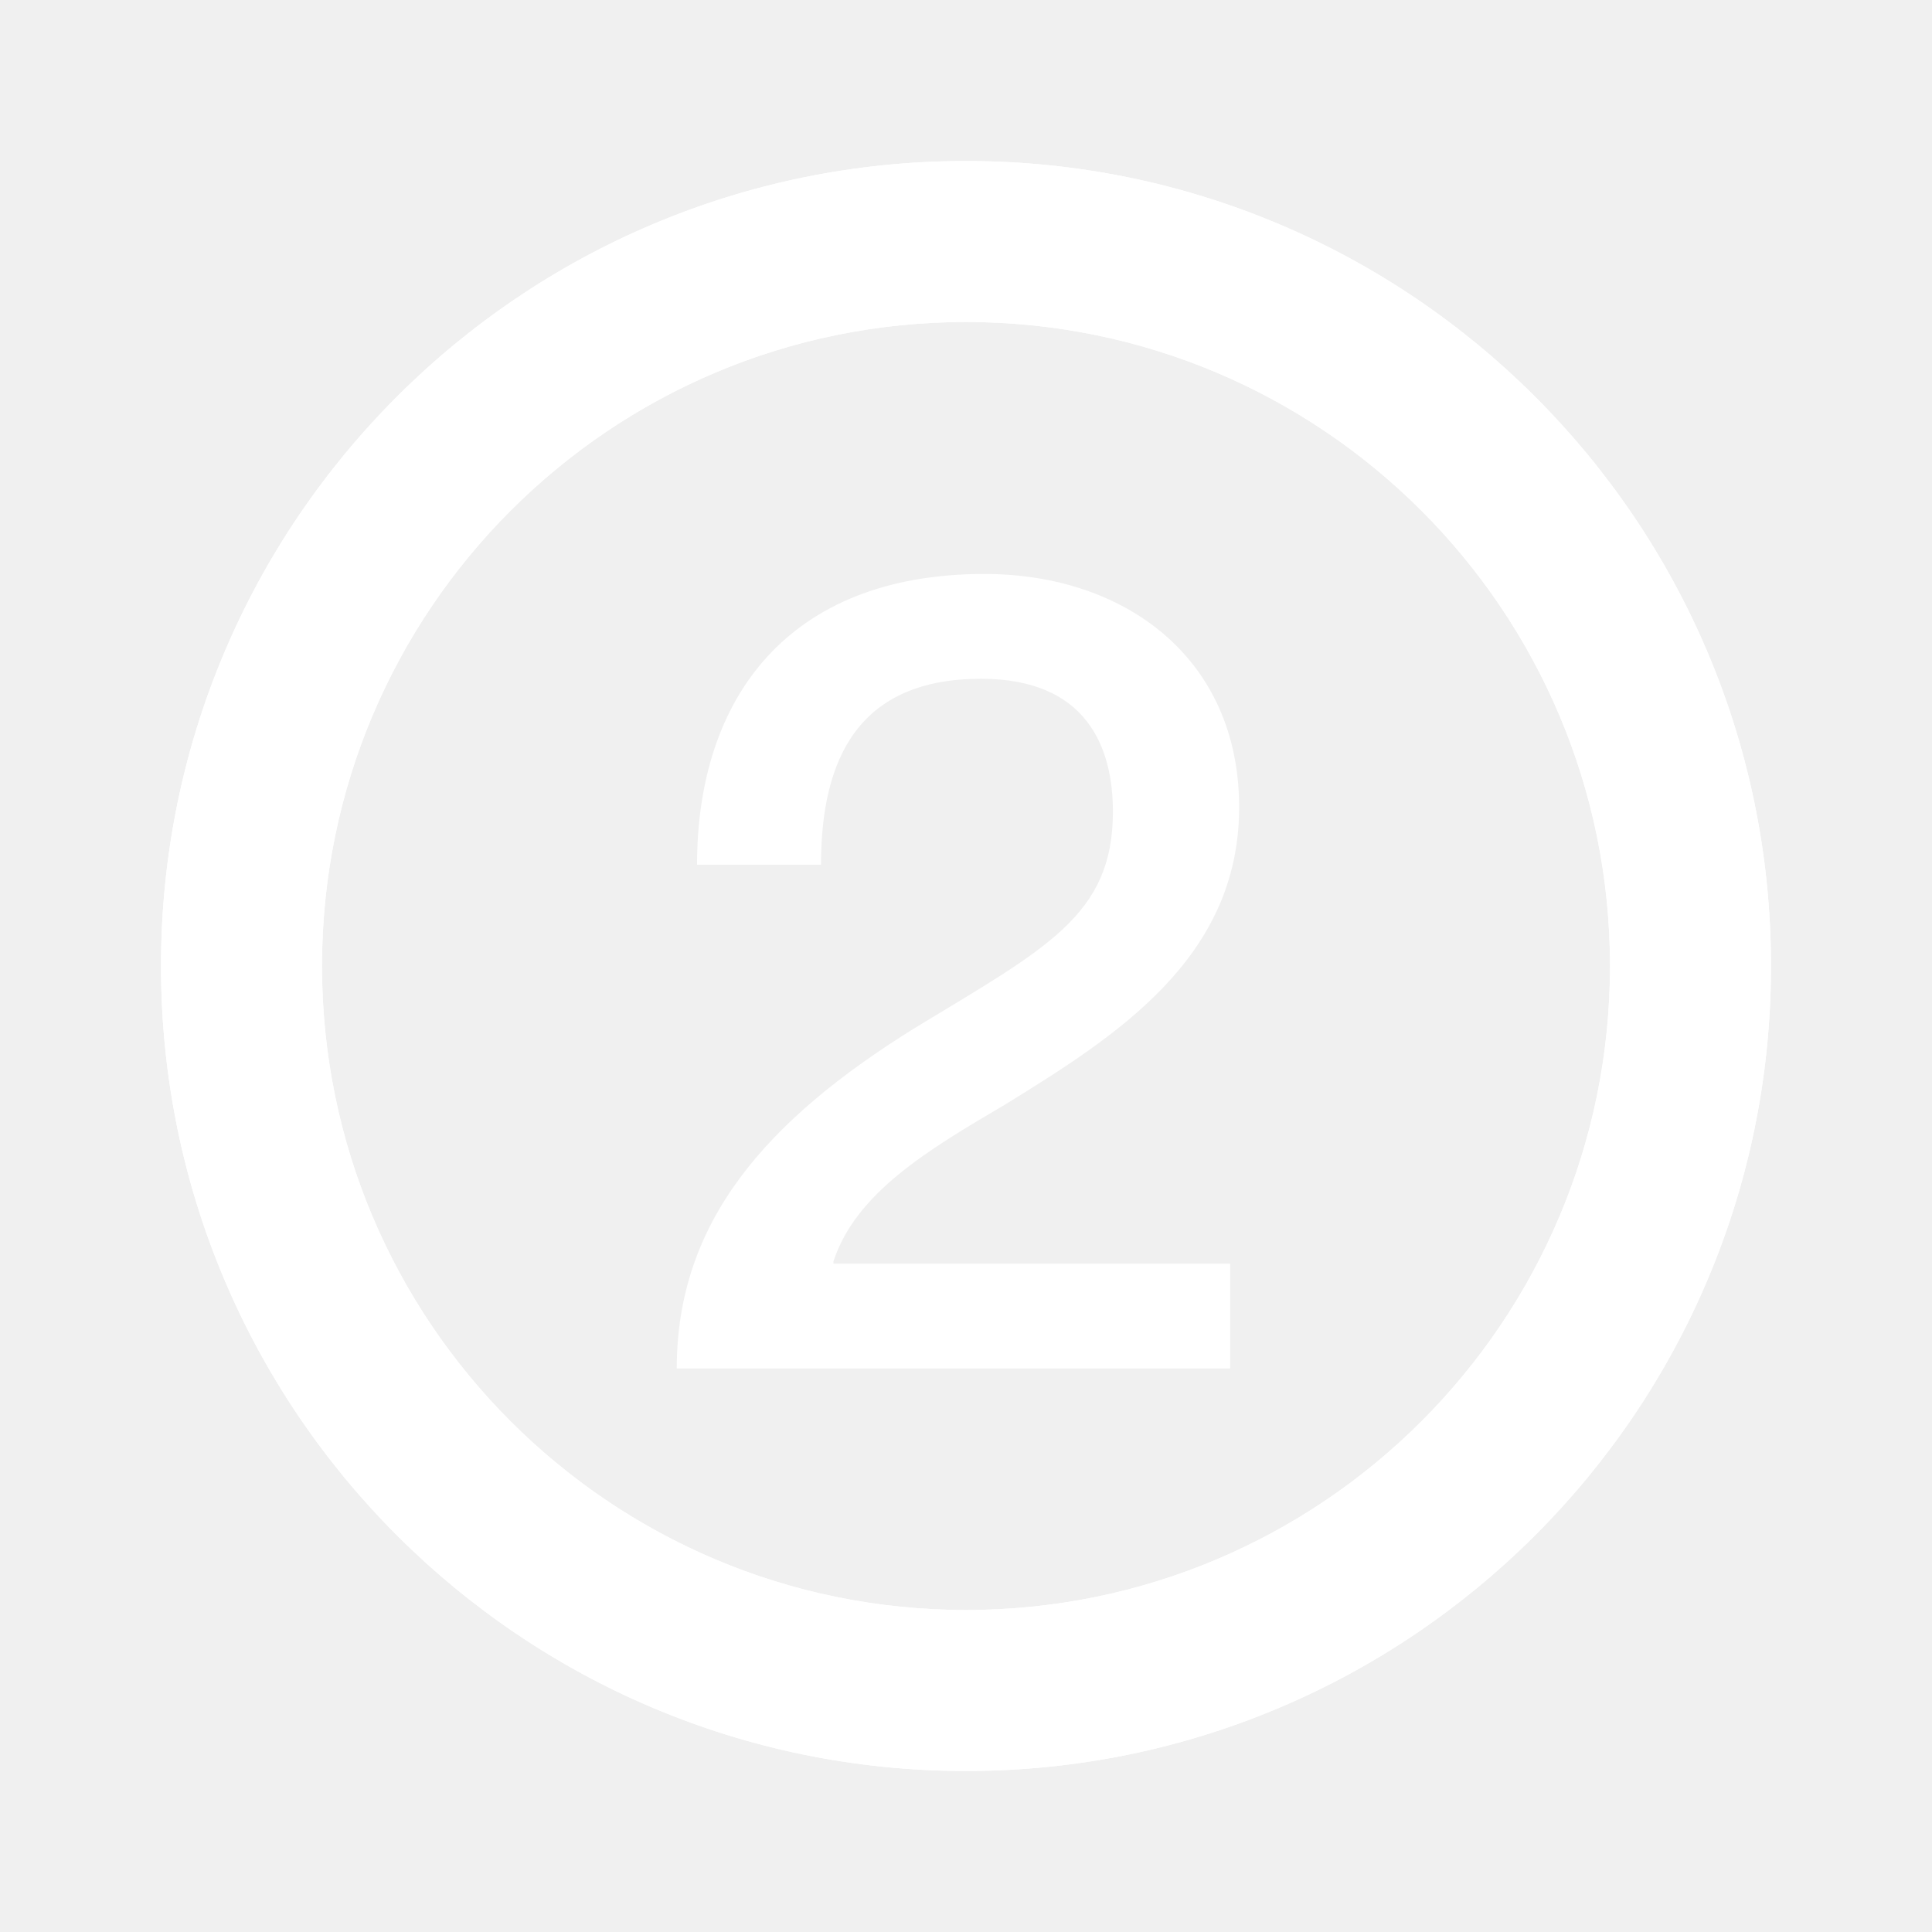
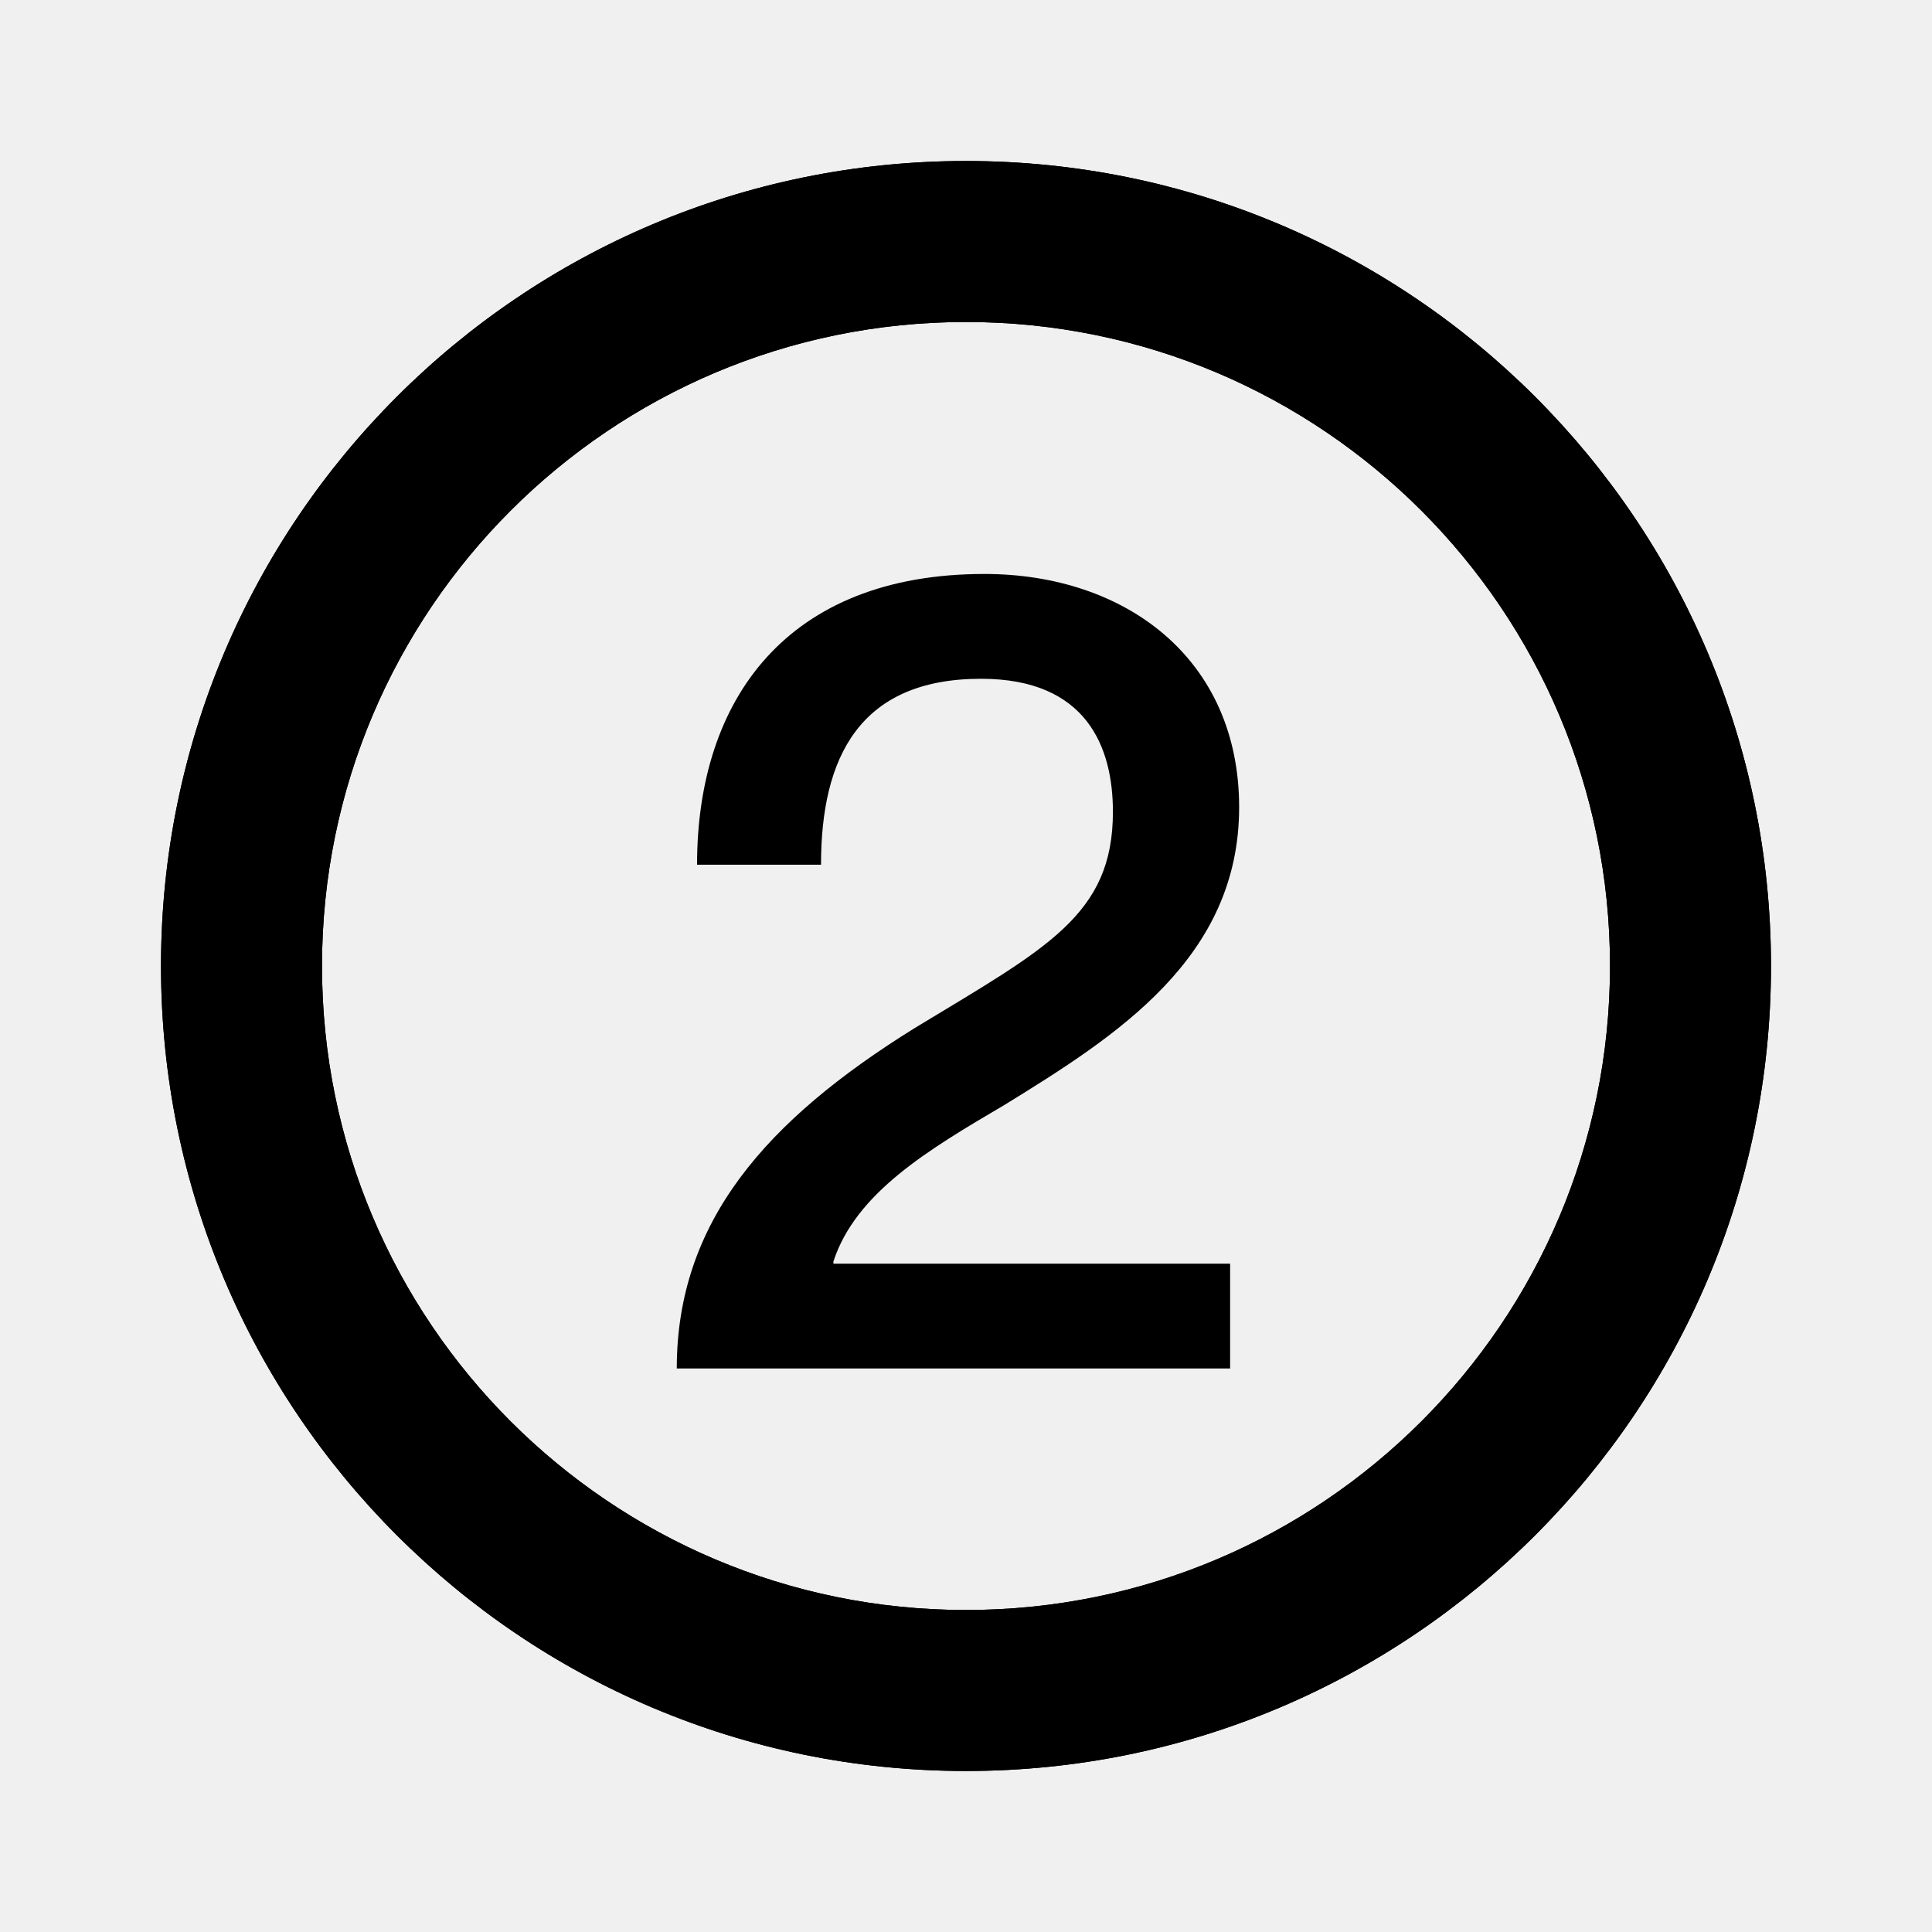
- <svg xmlns="http://www.w3.org/2000/svg" width="24" height="24" viewBox="0 0 24 24" fill="none">
-   <path fill-rule="evenodd" clip-rule="evenodd" d="M12 4C7.582 4 4 7.582 4 12C4 16.418 7.582 20 12 20C16.418 20 20 16.418 20 12C20 7.582 16.418 4 12 4ZM2 12C2 6.477 6.477 2 12 2C17.523 2 22 6.477 22 12C22 17.523 17.523 22 12 22C6.477 22 2 17.523 2 12Z" fill="white" />
-   <path fill-rule="evenodd" clip-rule="evenodd" d="M12 4C7.582 4 4 7.582 4 12C4 16.418 7.582 20 12 20C16.418 20 20 16.418 20 12C20 7.582 16.418 4 12 4ZM2 12C2 6.477 6.477 2 12 2C17.523 2 22 6.477 22 12C22 17.523 17.523 22 12 22C6.477 22 2 17.523 2 12Z" fill="white" />
-   <path d="M15.281 17H8.407C8.407 15.18 9.513 13.92 11.361 12.772C12.999 11.778 13.825 11.372 13.825 10.084C13.825 9.286 13.503 8.432 12.187 8.432C10.675 8.432 10.199 9.412 10.199 10.742H8.659C8.659 8.684 9.779 7.13 12.229 7.13C13.979 7.13 15.393 8.18 15.393 10.028C15.393 11.904 13.867 12.87 12.481 13.724C11.529 14.284 10.633 14.816 10.353 15.67V15.698H15.281V17Z" fill="white" />
+ <svg xmlns="http://www.w3.org/2000/svg" width="24" height="24" viewBox="0 0 24 24">
+   <path fill-rule="evenodd" clip-rule="evenodd" d="M12 4C7.582 4 4 7.582 4 12C4 16.418 7.582 20 12 20C16.418 20 20 16.418 20 12C20 7.582 16.418 4 12 4ZM2 12C2 6.477 6.477 2 12 2C17.523 2 22 6.477 22 12C22 17.523 17.523 22 12 22C6.477 22 2 17.523 2 12Z" />
+   <path fill-rule="evenodd" clip-rule="evenodd" d="M12 4C7.582 4 4 7.582 4 12C4 16.418 7.582 20 12 20C16.418 20 20 16.418 20 12C20 7.582 16.418 4 12 4ZM2 12C2 6.477 6.477 2 12 2C17.523 2 22 6.477 22 12C22 17.523 17.523 22 12 22C6.477 22 2 17.523 2 12Z" />
+   <path d="M15.281 17H8.407C8.407 15.18 9.513 13.92 11.361 12.772C12.999 11.778 13.825 11.372 13.825 10.084C13.825 9.286 13.503 8.432 12.187 8.432C10.675 8.432 10.199 9.412 10.199 10.742H8.659C8.659 8.684 9.779 7.13 12.229 7.13C13.979 7.13 15.393 8.18 15.393 10.028C15.393 11.904 13.867 12.87 12.481 13.724C11.529 14.284 10.633 14.816 10.353 15.67V15.698H15.281V17Z" />
</svg>
